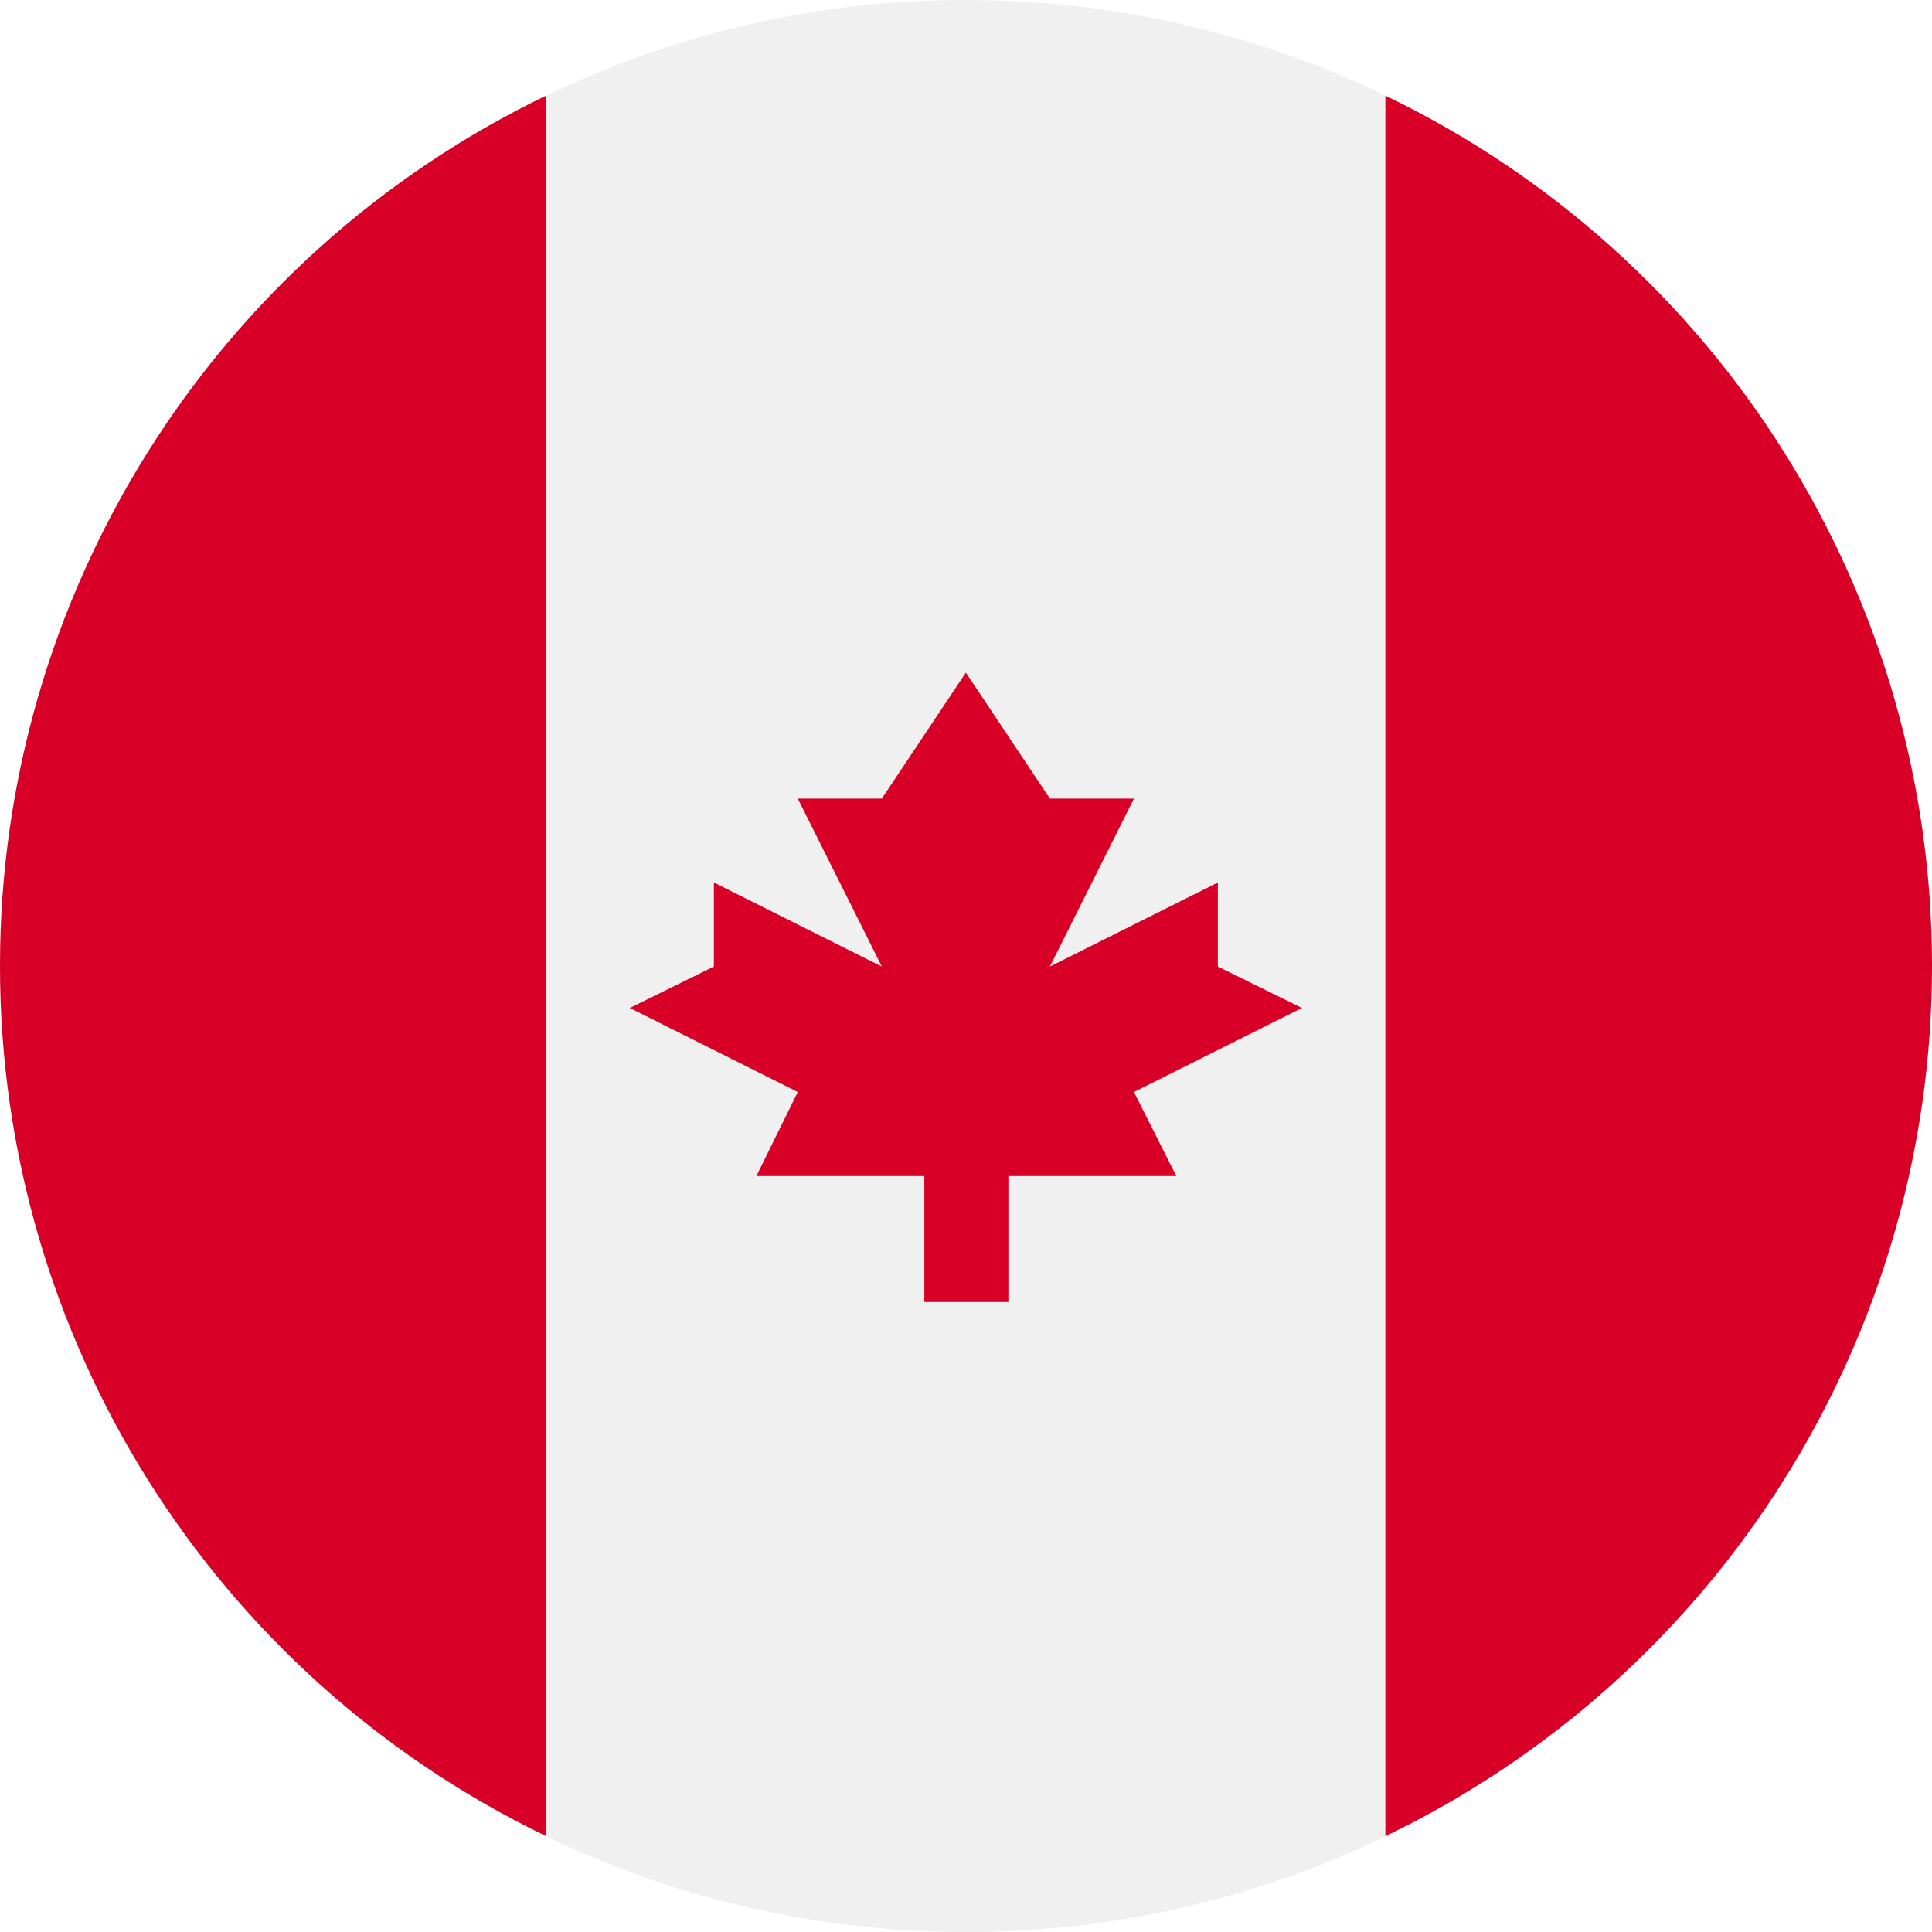
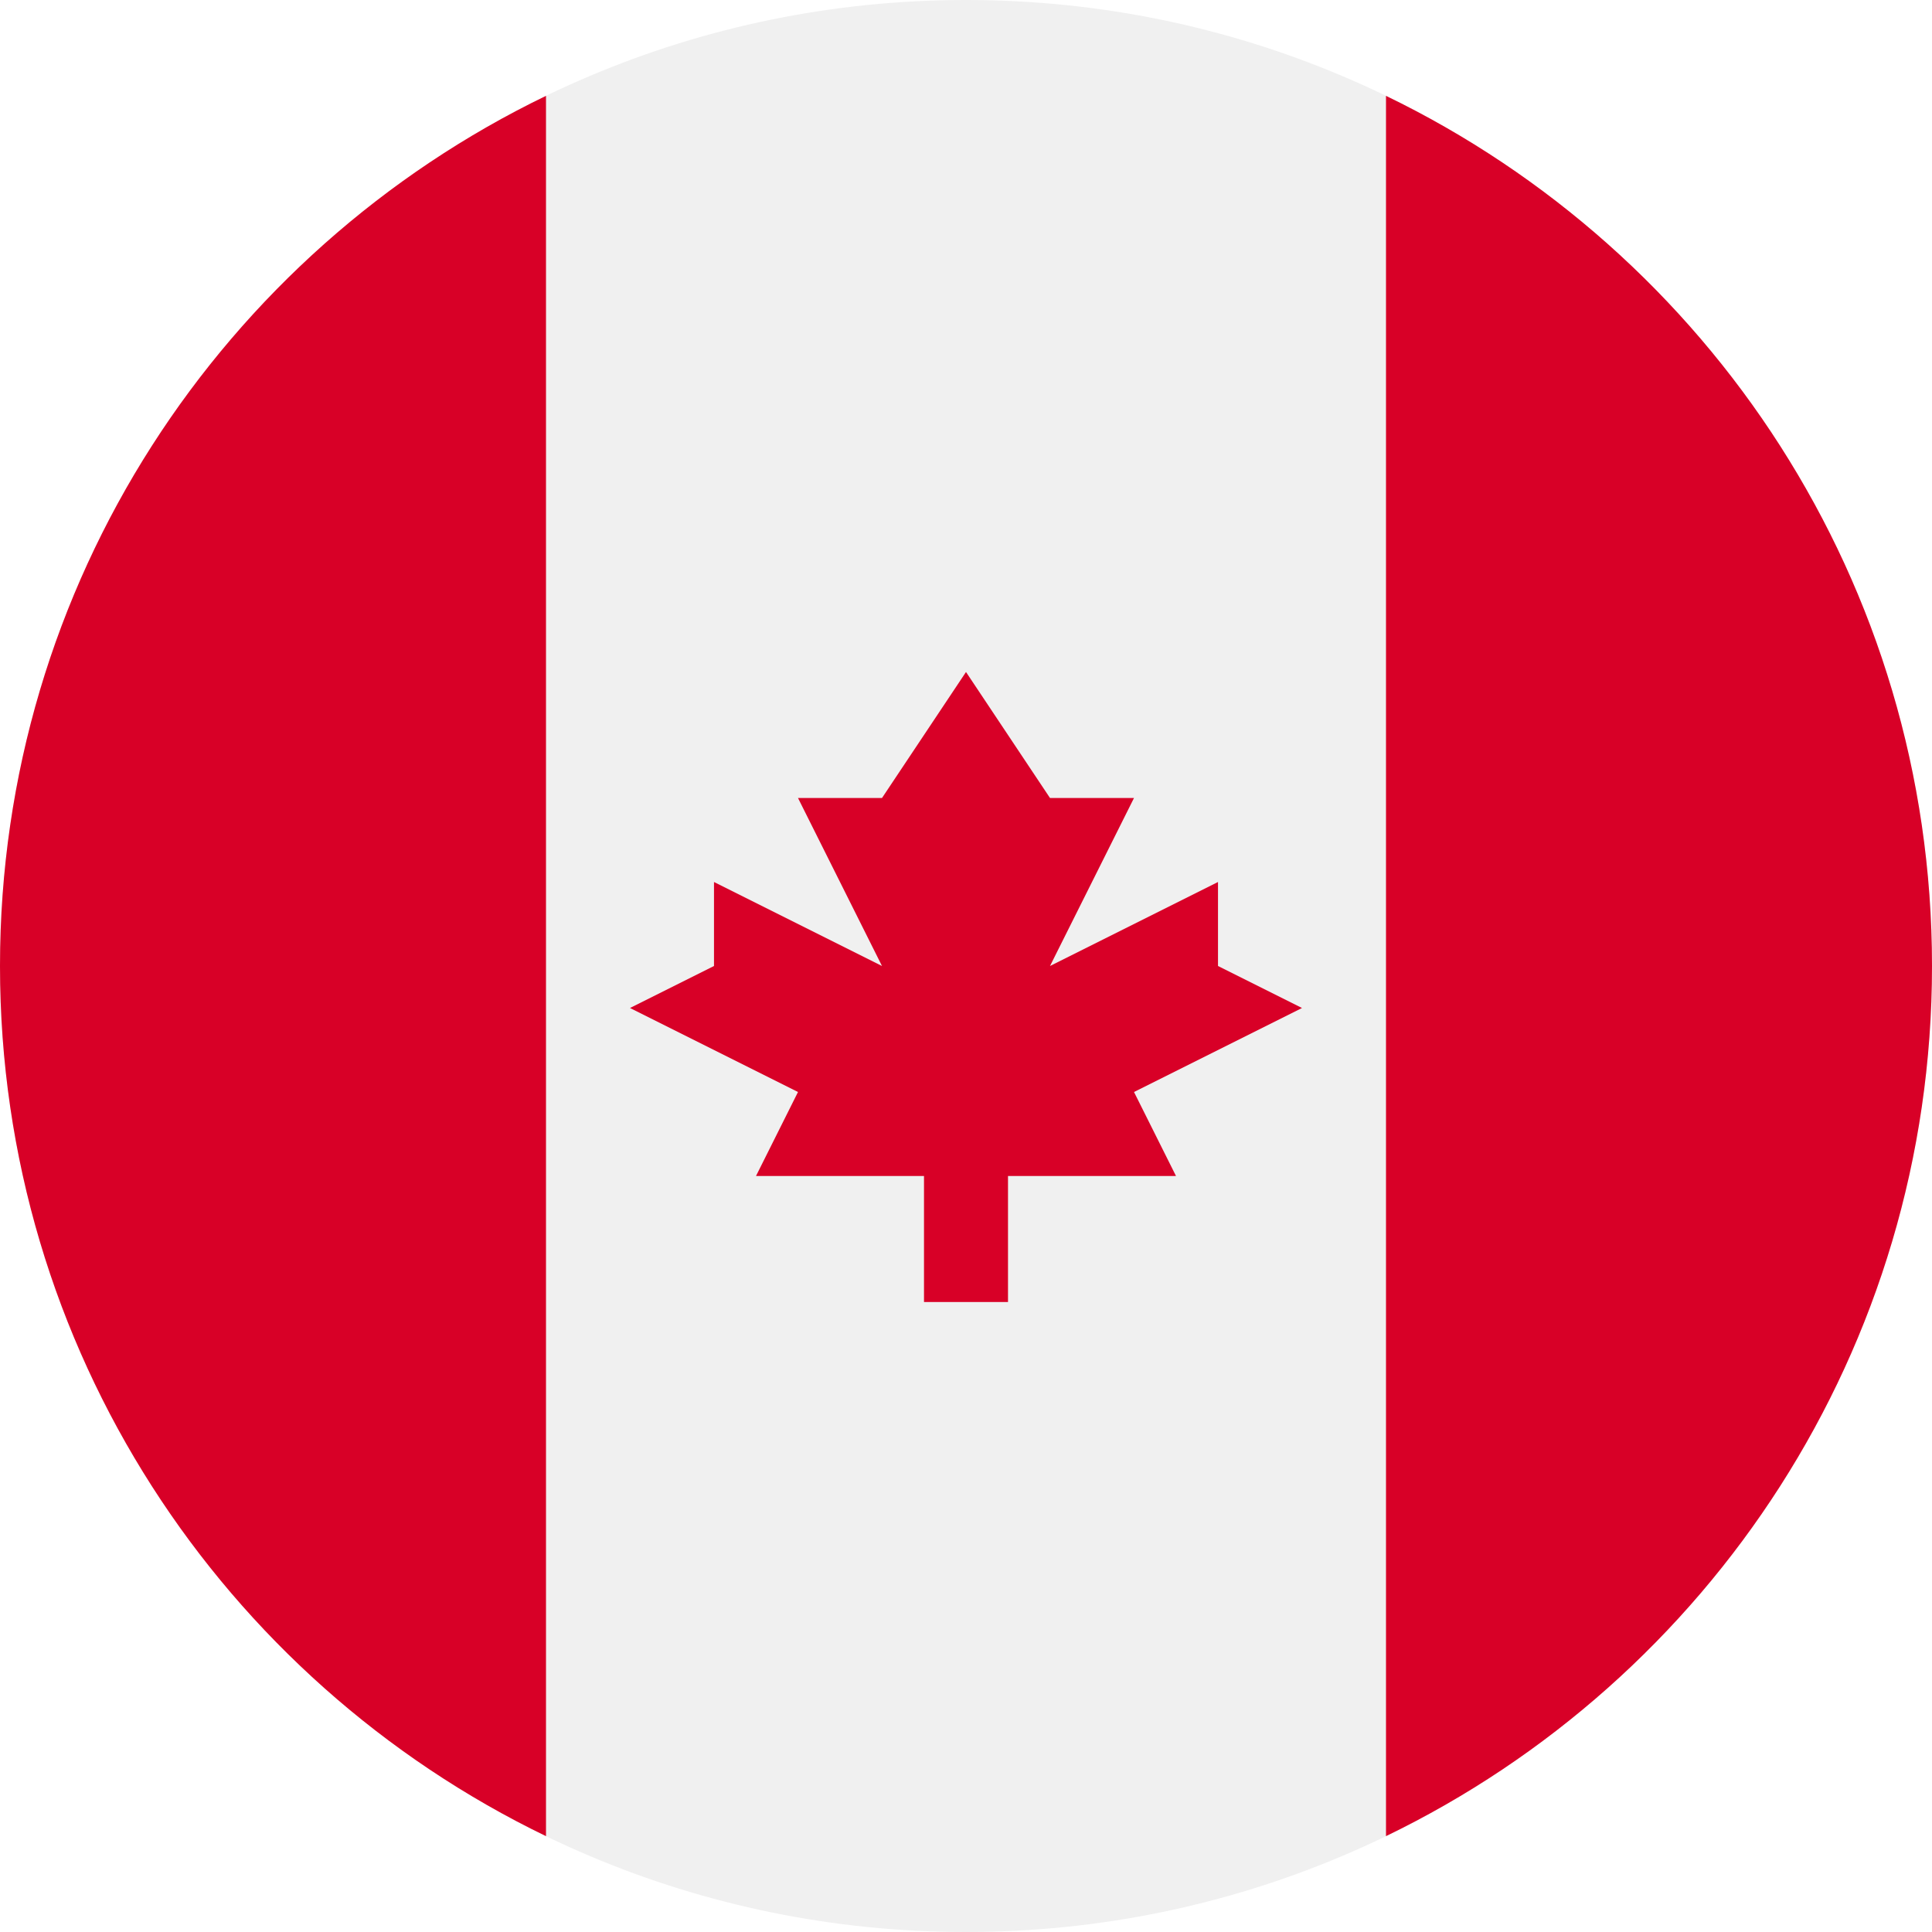
- <svg xmlns="http://www.w3.org/2000/svg" id="mini-cad" width="14" height="14" viewBox="0 0 14 14">
-   <circle id="Эллипс_1159" data-name="Эллипс 1159" cx="7" cy="7" r="7" fill="#f0f0f0" />
-   <g id="Сгруппировать_1202" data-name="Сгруппировать 1202" transform="translate(0 0.695)">
-     <path id="Контур_2058" data-name="Контур 2058" d="M371.261,31.707A7,7,0,0,0,367.3,25.4V38.013A7,7,0,0,0,371.261,31.707Z" transform="translate(-357.261 -25.402)" fill="#d80027" />
-     <path id="Контур_2059" data-name="Контур 2059" d="M0,31.707a7,7,0,0,0,3.957,6.305V25.4A7,7,0,0,0,0,31.707Z" transform="translate(0 -25.402)" fill="#d80027" />
-     <path id="Контур_2060" data-name="Контур 2060" d="M170.609,181.13l1.217-.609-.609-.3v-.609l-1.217.609.609-1.217H170l-.609-.913-.609.913h-.609l.609,1.217-1.217-.609v.609l-.609.3,1.217.609-.3.609h1.217v.913h.609v-.913h1.217Z" transform="translate(-162.392 -173.912)" fill="#d80027" />
+ <svg xmlns="http://www.w3.org/2000/svg" version="1.1" id="Layer_1" x="0px" y="0px" viewBox="0 0 512 512" style="enable-background:new 0 0 512 512;" xml:space="preserve">
+   <circle style="fill:#F0F0F0;" cx="256" cy="256" r="256" />
+   <g>
+     <path style="fill:#D80027;" d="M512,256c0-101.494-59.065-189.19-144.696-230.598v461.195C452.935,445.19,512,357.494,512,256z" />
+     <path style="fill:#D80027;" d="M0,256c0,101.494,59.065,189.19,144.696,230.598V25.402C59.065,66.81,0,154.506,0,256z" />
+     <polygon style="fill:#D80027;" points="300.522,289.391 345.043,267.13 322.783,256 322.783,233.739 278.261,256 300.522,211.478    278.261,211.478 256,178.087 233.739,211.478 211.478,211.478 233.739,256 189.217,233.739 189.217,256 166.957,267.13    211.478,289.391 200.348,311.652 244.87,311.652 244.87,345.043 267.13,345.043 267.13,311.652 311.652,311.652  " />
  </g>
+   <g>
+ </g>
+   <g>
+ </g>
+   <g>
+ </g>
+   <g>
+ </g>
+   <g>
+ </g>
+   <g>
+ </g>
+   <g>
+ </g>
+   <g>
+ </g>
+   <g>
+ </g>
+   <g>
+ </g>
+   <g>
+ </g>
+   <g>
+ </g>
+   <g>
+ </g>
+   <g>
+ </g>
+   <g>
+ </g>
</svg>
